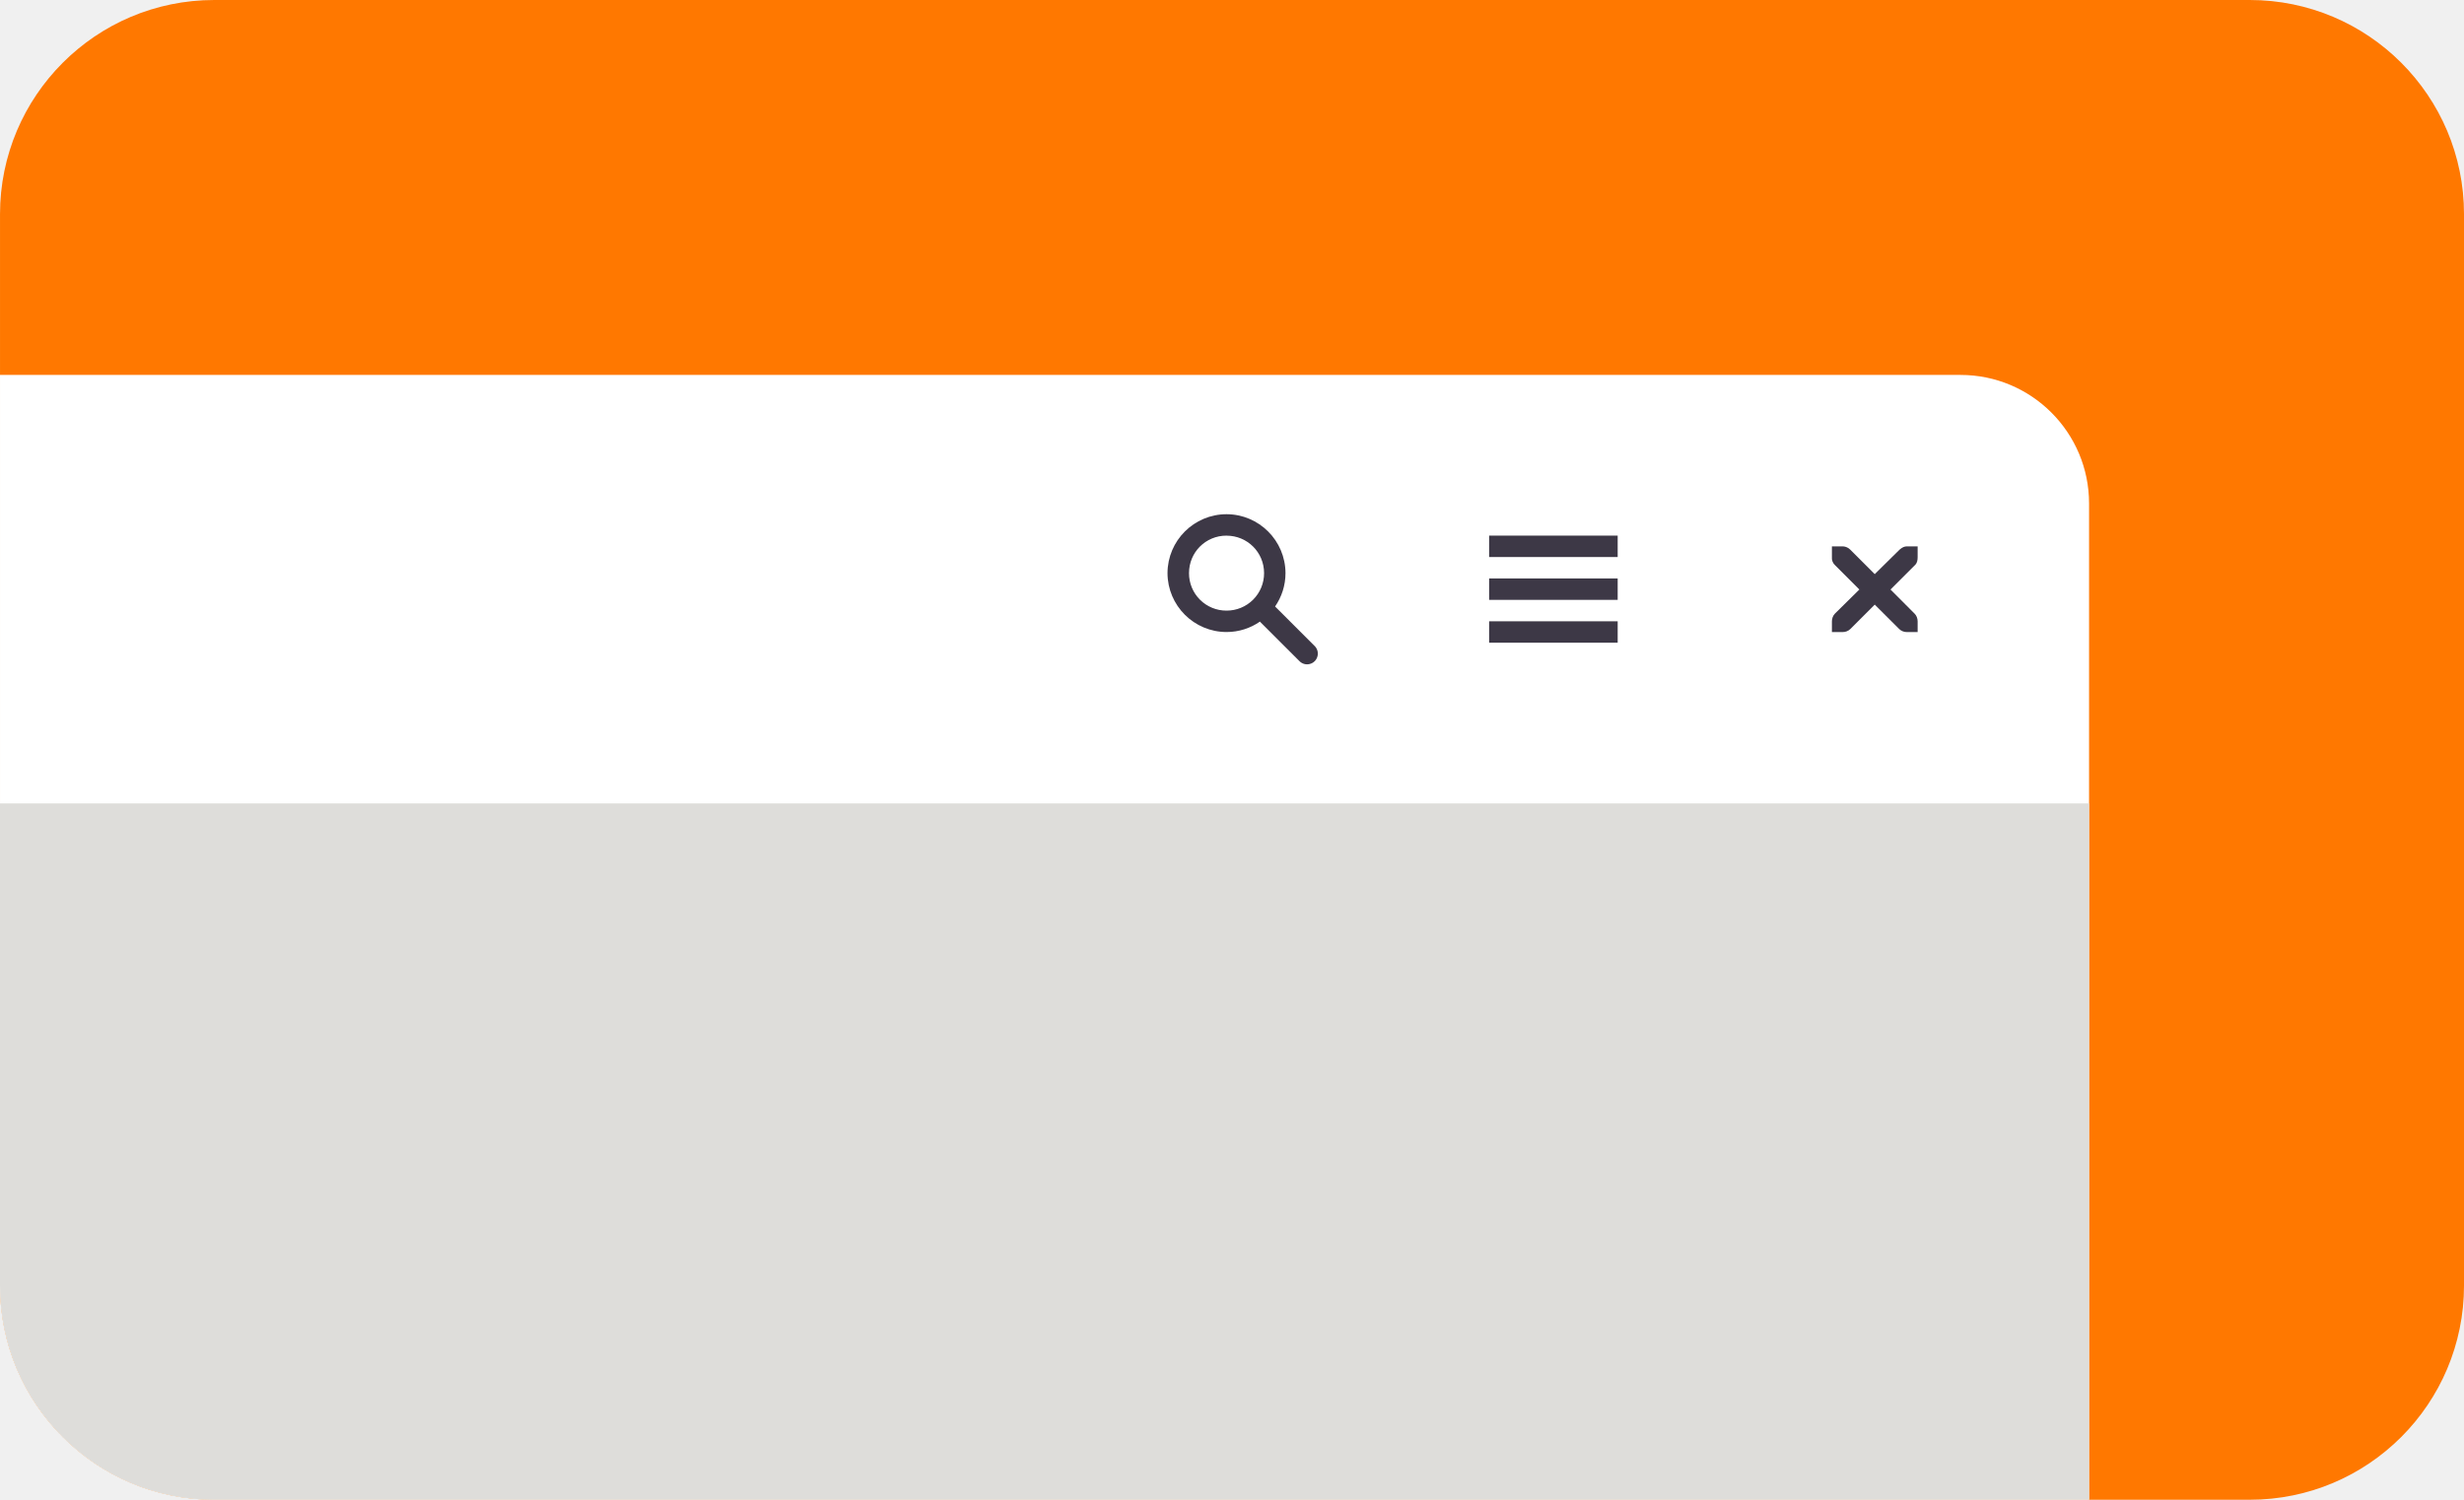
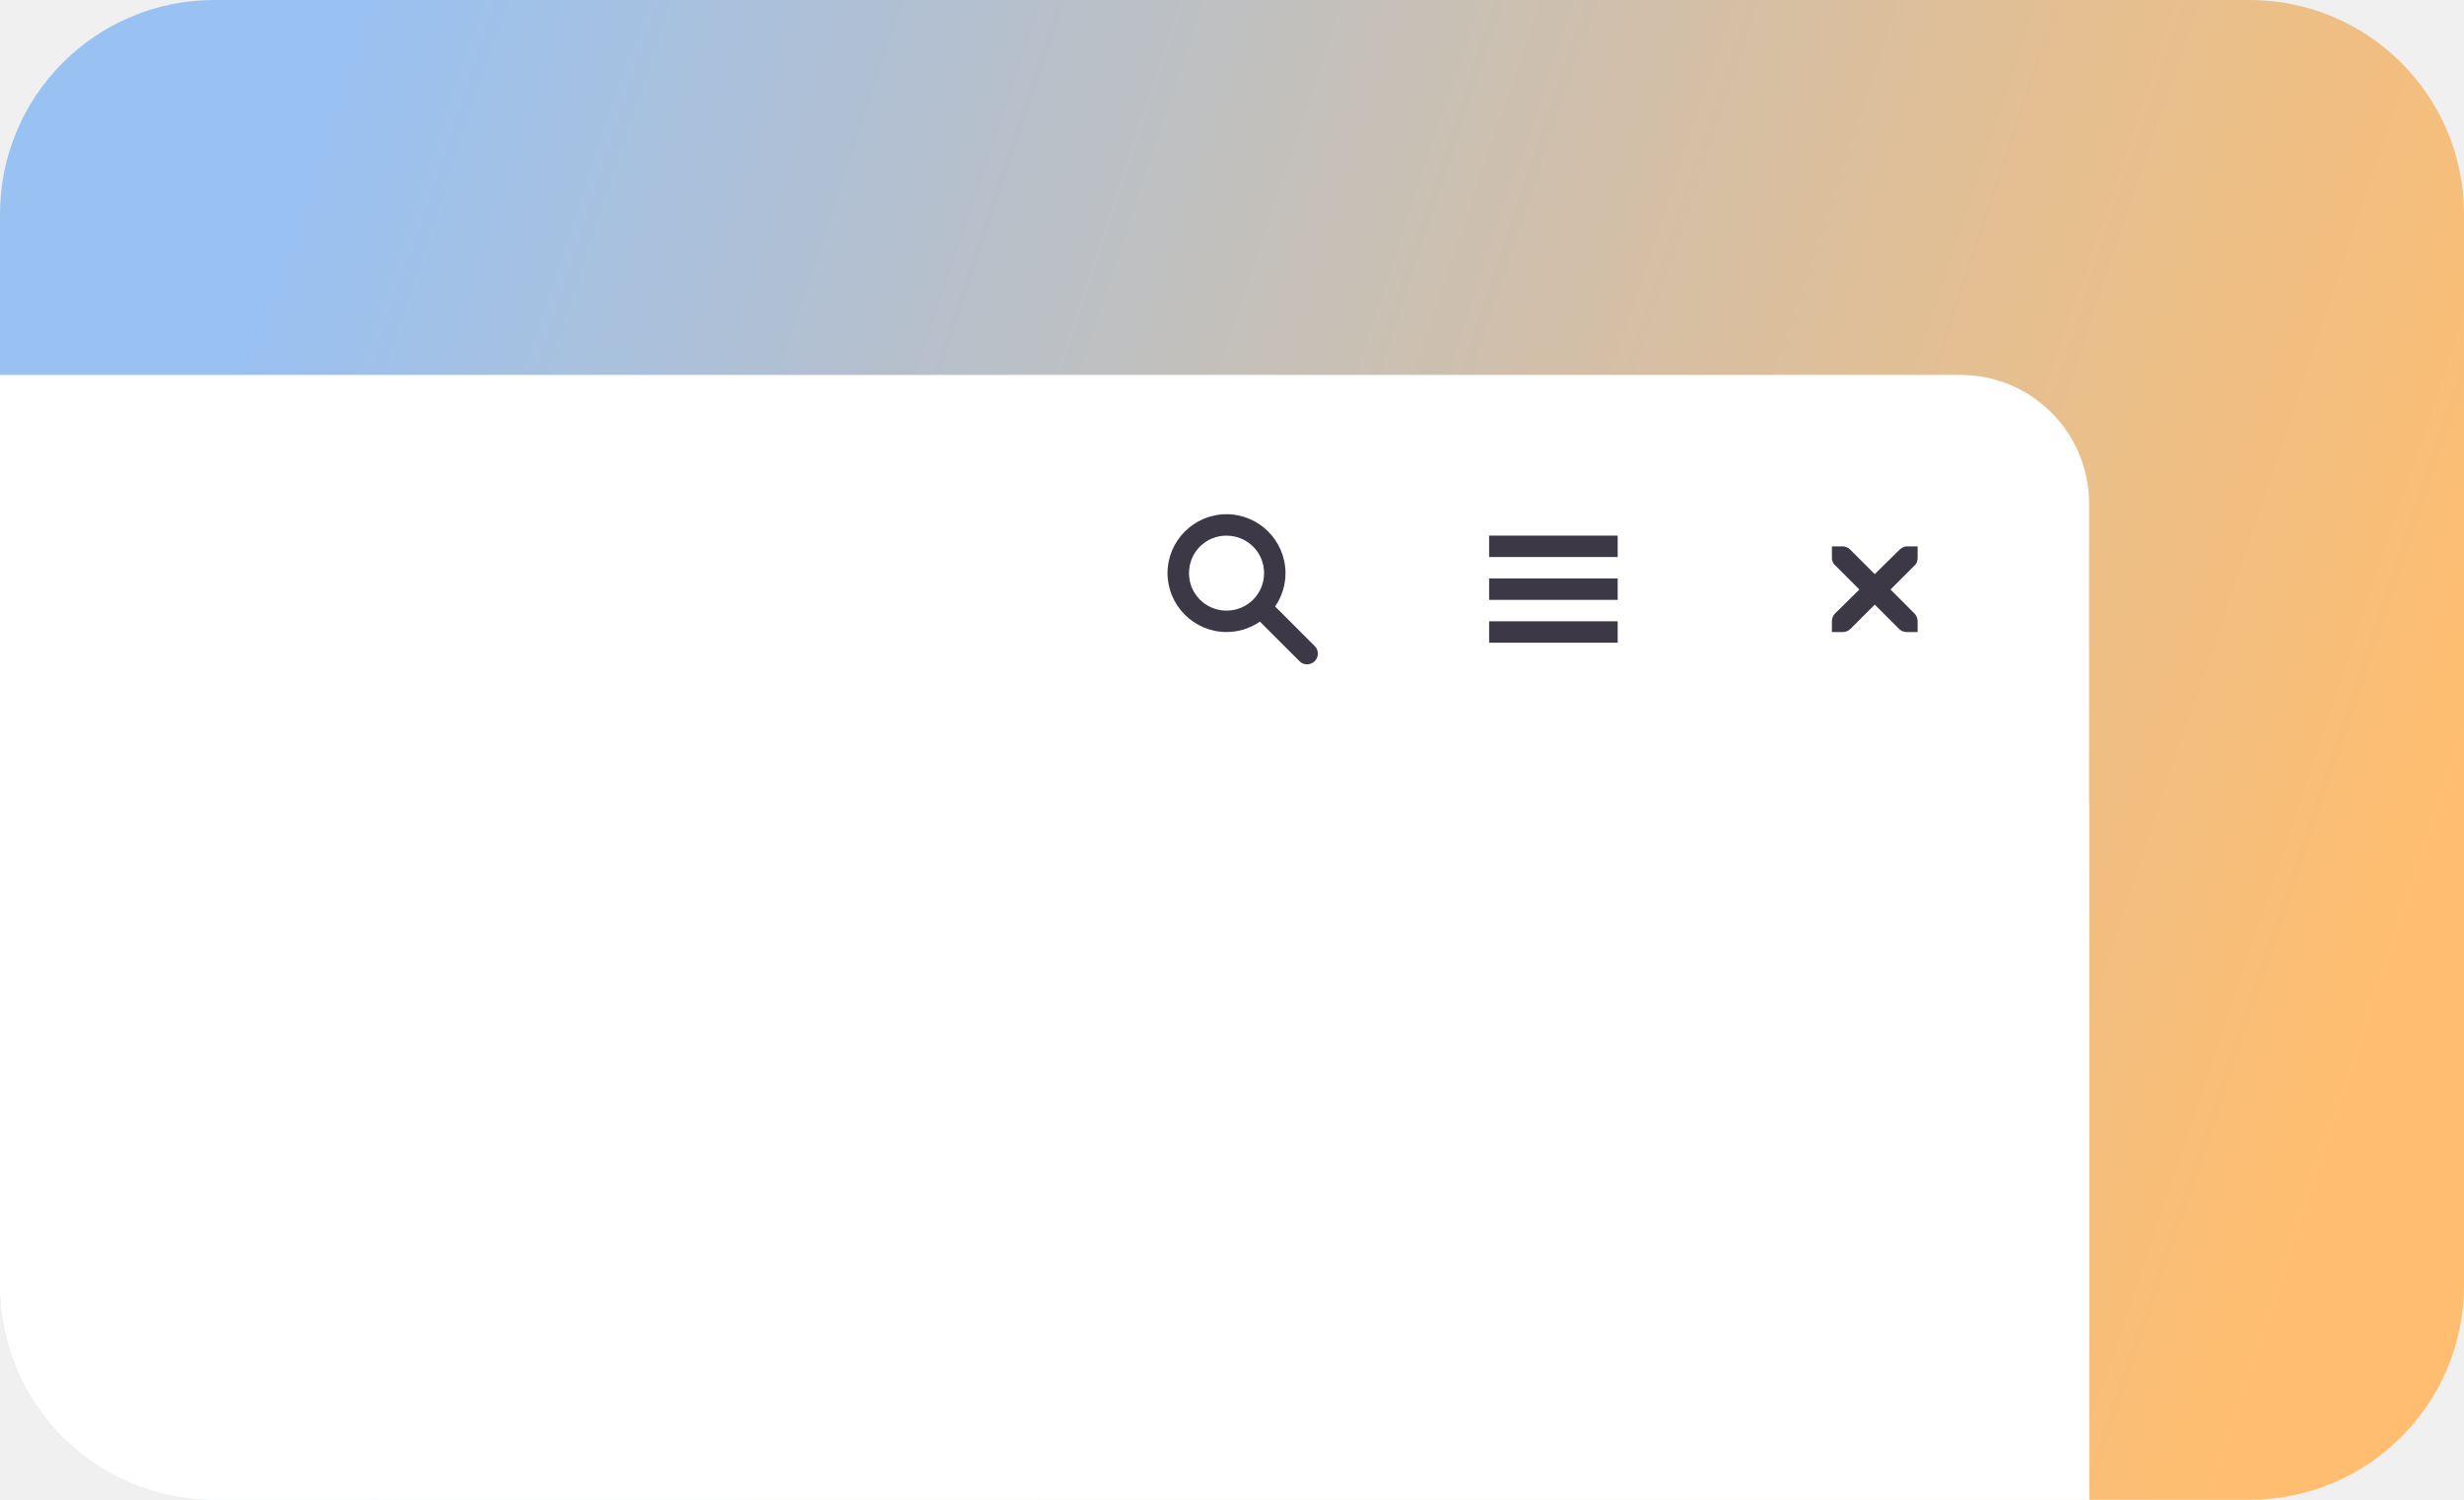
- <svg xmlns="http://www.w3.org/2000/svg" height="140" width="230" version="1.1" id="svg21">
+ <svg xmlns="http://www.w3.org/2000/svg" xmlns:xlink="http://www.w3.org/1999/xlink" height="140" width="230" version="1.1" id="svg21">
  <defs id="defs5">
+     <linearGradient id="linearGradient1">
+       <stop style="stop-color:#99c1f1;stop-opacity:1" offset="0" id="stop1" />
+       <stop style="stop-color:#ffbe6f;stop-opacity:1" offset="1" id="stop2" />
+     </linearGradient>
    <clipPath clipPathUnits="userSpaceOnUse" id="a">
      <rect style="fill:#99c1f1;stroke:none;stroke-width:4.763;stroke-linecap:round;stroke-dashoffset:26.4" width="60.854" height="37.042" x="223.573" y="113.771" ry="5.291" rx="5.291" id="rect2" />
    </clipPath>
+     <linearGradient xlink:href="#linearGradient1" id="linearGradient2" x1="24.667" y1="26.404" x2="222.659" y2="92.982" gradientUnits="userSpaceOnUse" />
  </defs>
-   <rect style="fill:#ff7800;fill-opacity:1;stroke:none;stroke-width:18;stroke-linecap:round;stroke-dashoffset:26.4" width="230" height="140" x="0.001" ry="20" rx="20" id="rect7" y="0" />
+   <rect style="fill:url(#linearGradient2);fill-opacity:1;stroke:none;stroke-width:18;stroke-linecap:round;stroke-dashoffset:26.4" width="230" height="140" x="0.001" ry="20" rx="20" id="rect7" y="0" />
  <g clip-path="url(#a)" transform="translate(-845 -430) scale(3.77953)" id="g19">
    <rect style="fill:#ffffff;fill-opacity:1;stroke:none;stroke-width:4.762;stroke-linecap:round;stroke-dashoffset:26.4" width="68.792" height="44.979" x="206.375" y="123.031" ry="3.175" rx="3.175" id="rect9" />
    <path d="m 260.35,127 h 3.175 v 0.529 h -3.175 z m 0,1.058 h 3.175 v 0.529 h -3.175 z m 0,1.058 h 3.175 v 0.529 h -3.175 z m 0,0" style="fill:#3d3846;fill-opacity:1;stroke-width:0.265" fill="#2e3436" id="path11" />
    <path d="m 268.816,127.265 h 0.273 a 0.276,0.276 0 0 1 0.182,0.083 l 0.603,0.603 0.612,-0.604 c 0.07,-0.06 0.118,-0.08 0.182,-0.082 h 0.265 v 0.264 c 0,0.076 -0.01,0.146 -0.066,0.199 l -0.604,0.603 0.595,0.596 c 0.05,0.05 0.075,0.12 0.075,0.19 v 0.265 h -0.265 a 0.27,0.27 0 0 1 -0.19,-0.075 l -0.604,-0.603 -0.603,0.603 a 0.269,0.269 0 0 1 -0.19,0.075 h -0.265 v -0.265 c 0,-0.07 0.025,-0.14 0.074,-0.19 l 0.604,-0.596 -0.603,-0.603 a 0.24,0.24 0 0 1 -0.075,-0.199 z" style="line-height:normal;-inkscape-font-specification:'Andale Mono';text-indent:0;text-align:start;text-decoration-line:none;text-transform:none;fill:#3d3846;fill-opacity:1;stroke:none;stroke-width:0.265;marker:none" color="#bebebe" font-weight="400" font-family="'Andale Mono'" overflow="visible" fill="#2e3436" id="path13" />
    <path style="fill:#3d3846;fill-opacity:1;stroke-width:0.265" d="m 253.865,126.471 a 1.46,1.46 0 0 0 -1.458,1.455 1.46,1.46 0 0 0 1.458,1.455 c 0.305,0 0.59,-0.095 0.824,-0.257 l 0.975,0.974 a 0.262,0.262 0 0 0 0.257,0.072 0.262,0.262 0 0 0 0.19,-0.19 0.263,0.263 0 0 0 -0.072,-0.256 l -0.975,-0.974 c 0.162,-0.235 0.257,-0.519 0.257,-0.824 a 1.46,1.46 0 0 0 -1.456,-1.455 z m 0,0.53 c 0.514,0 0.927,0.41 0.927,0.925 a 0.923,0.923 0 0 1 -0.927,0.926 0.922,0.922 0 0 1 -0.927,-0.926 c 0,-0.515 0.41,-0.926 0.927,-0.926 z" id="path15" />
-     <path style="fill:#deddda;fill-opacity:1;stroke:none;stroke-width:4.762;stroke-linecap:round;stroke-dashoffset:26.4" d="m 206.374,133.614 h 68.792 v 34.396 h -68.792 z" id="path17" />
+     <path style="fill:#ffffff;fill-opacity:1;stroke:none;stroke-width:4.762;stroke-linecap:round;stroke-dashoffset:26.4" d="m 206.374,133.614 h 68.792 v 34.396 h -68.792 z" id="path17" />
  </g>
</svg>
